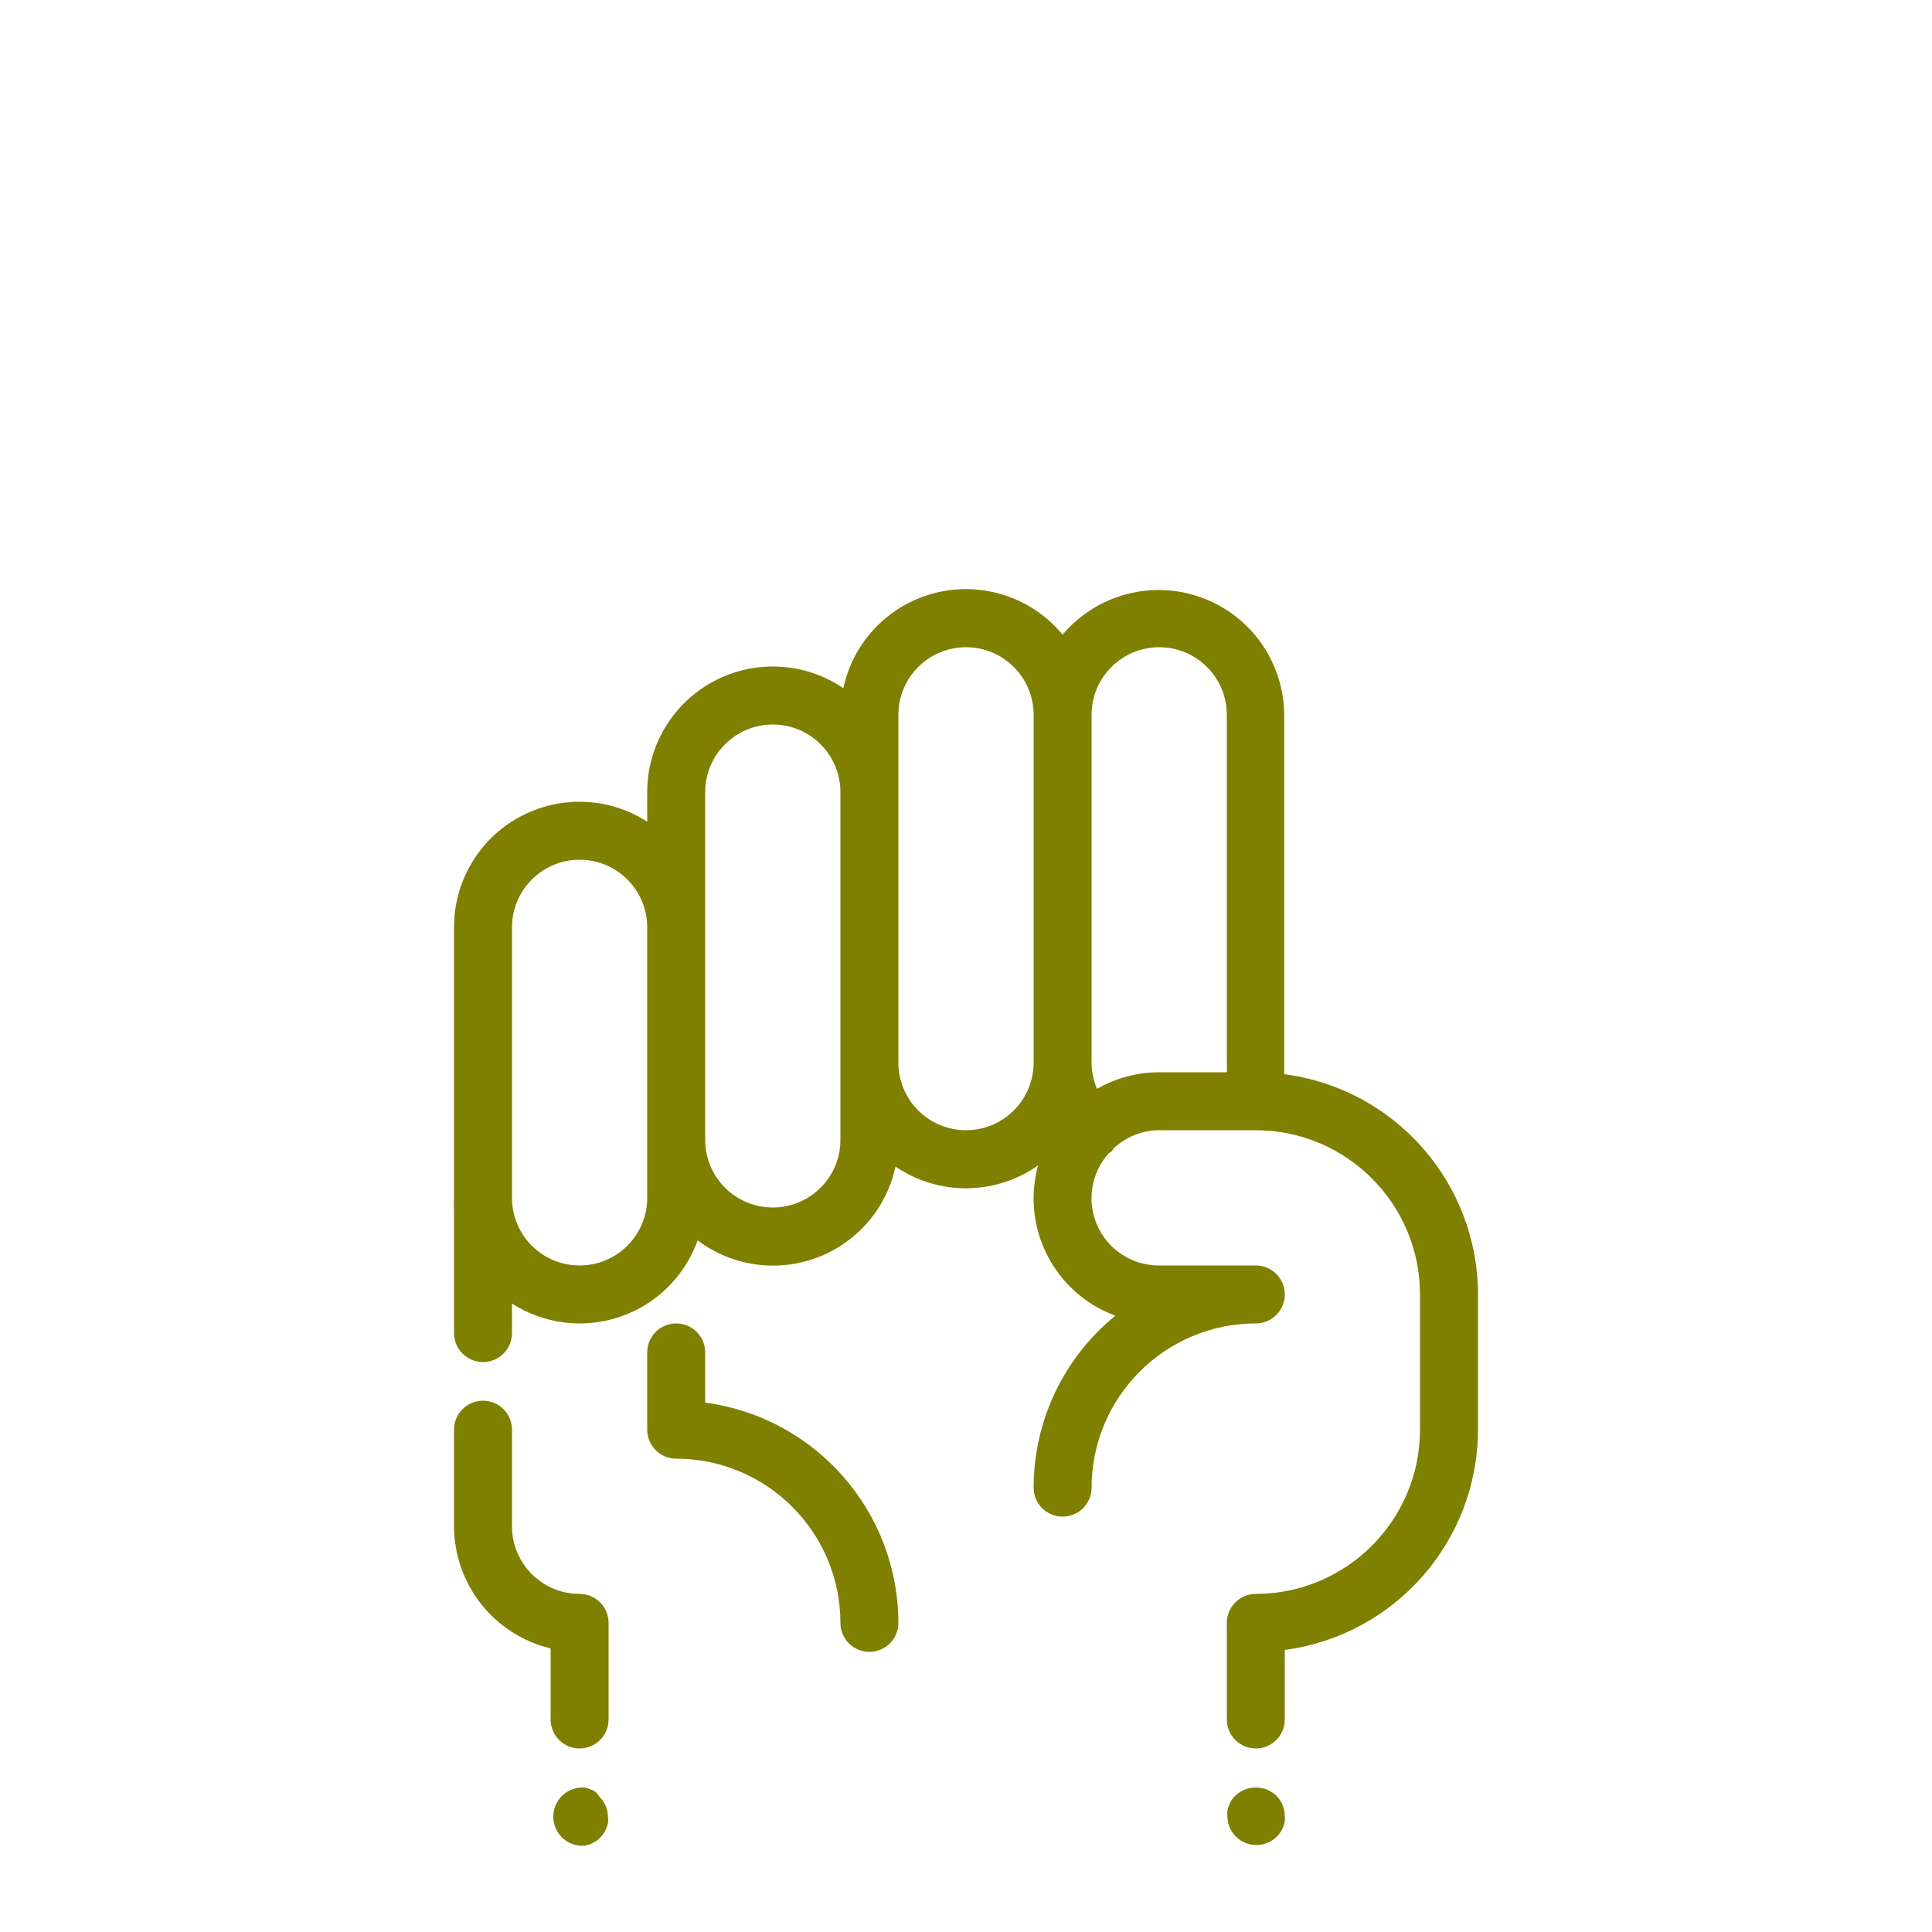
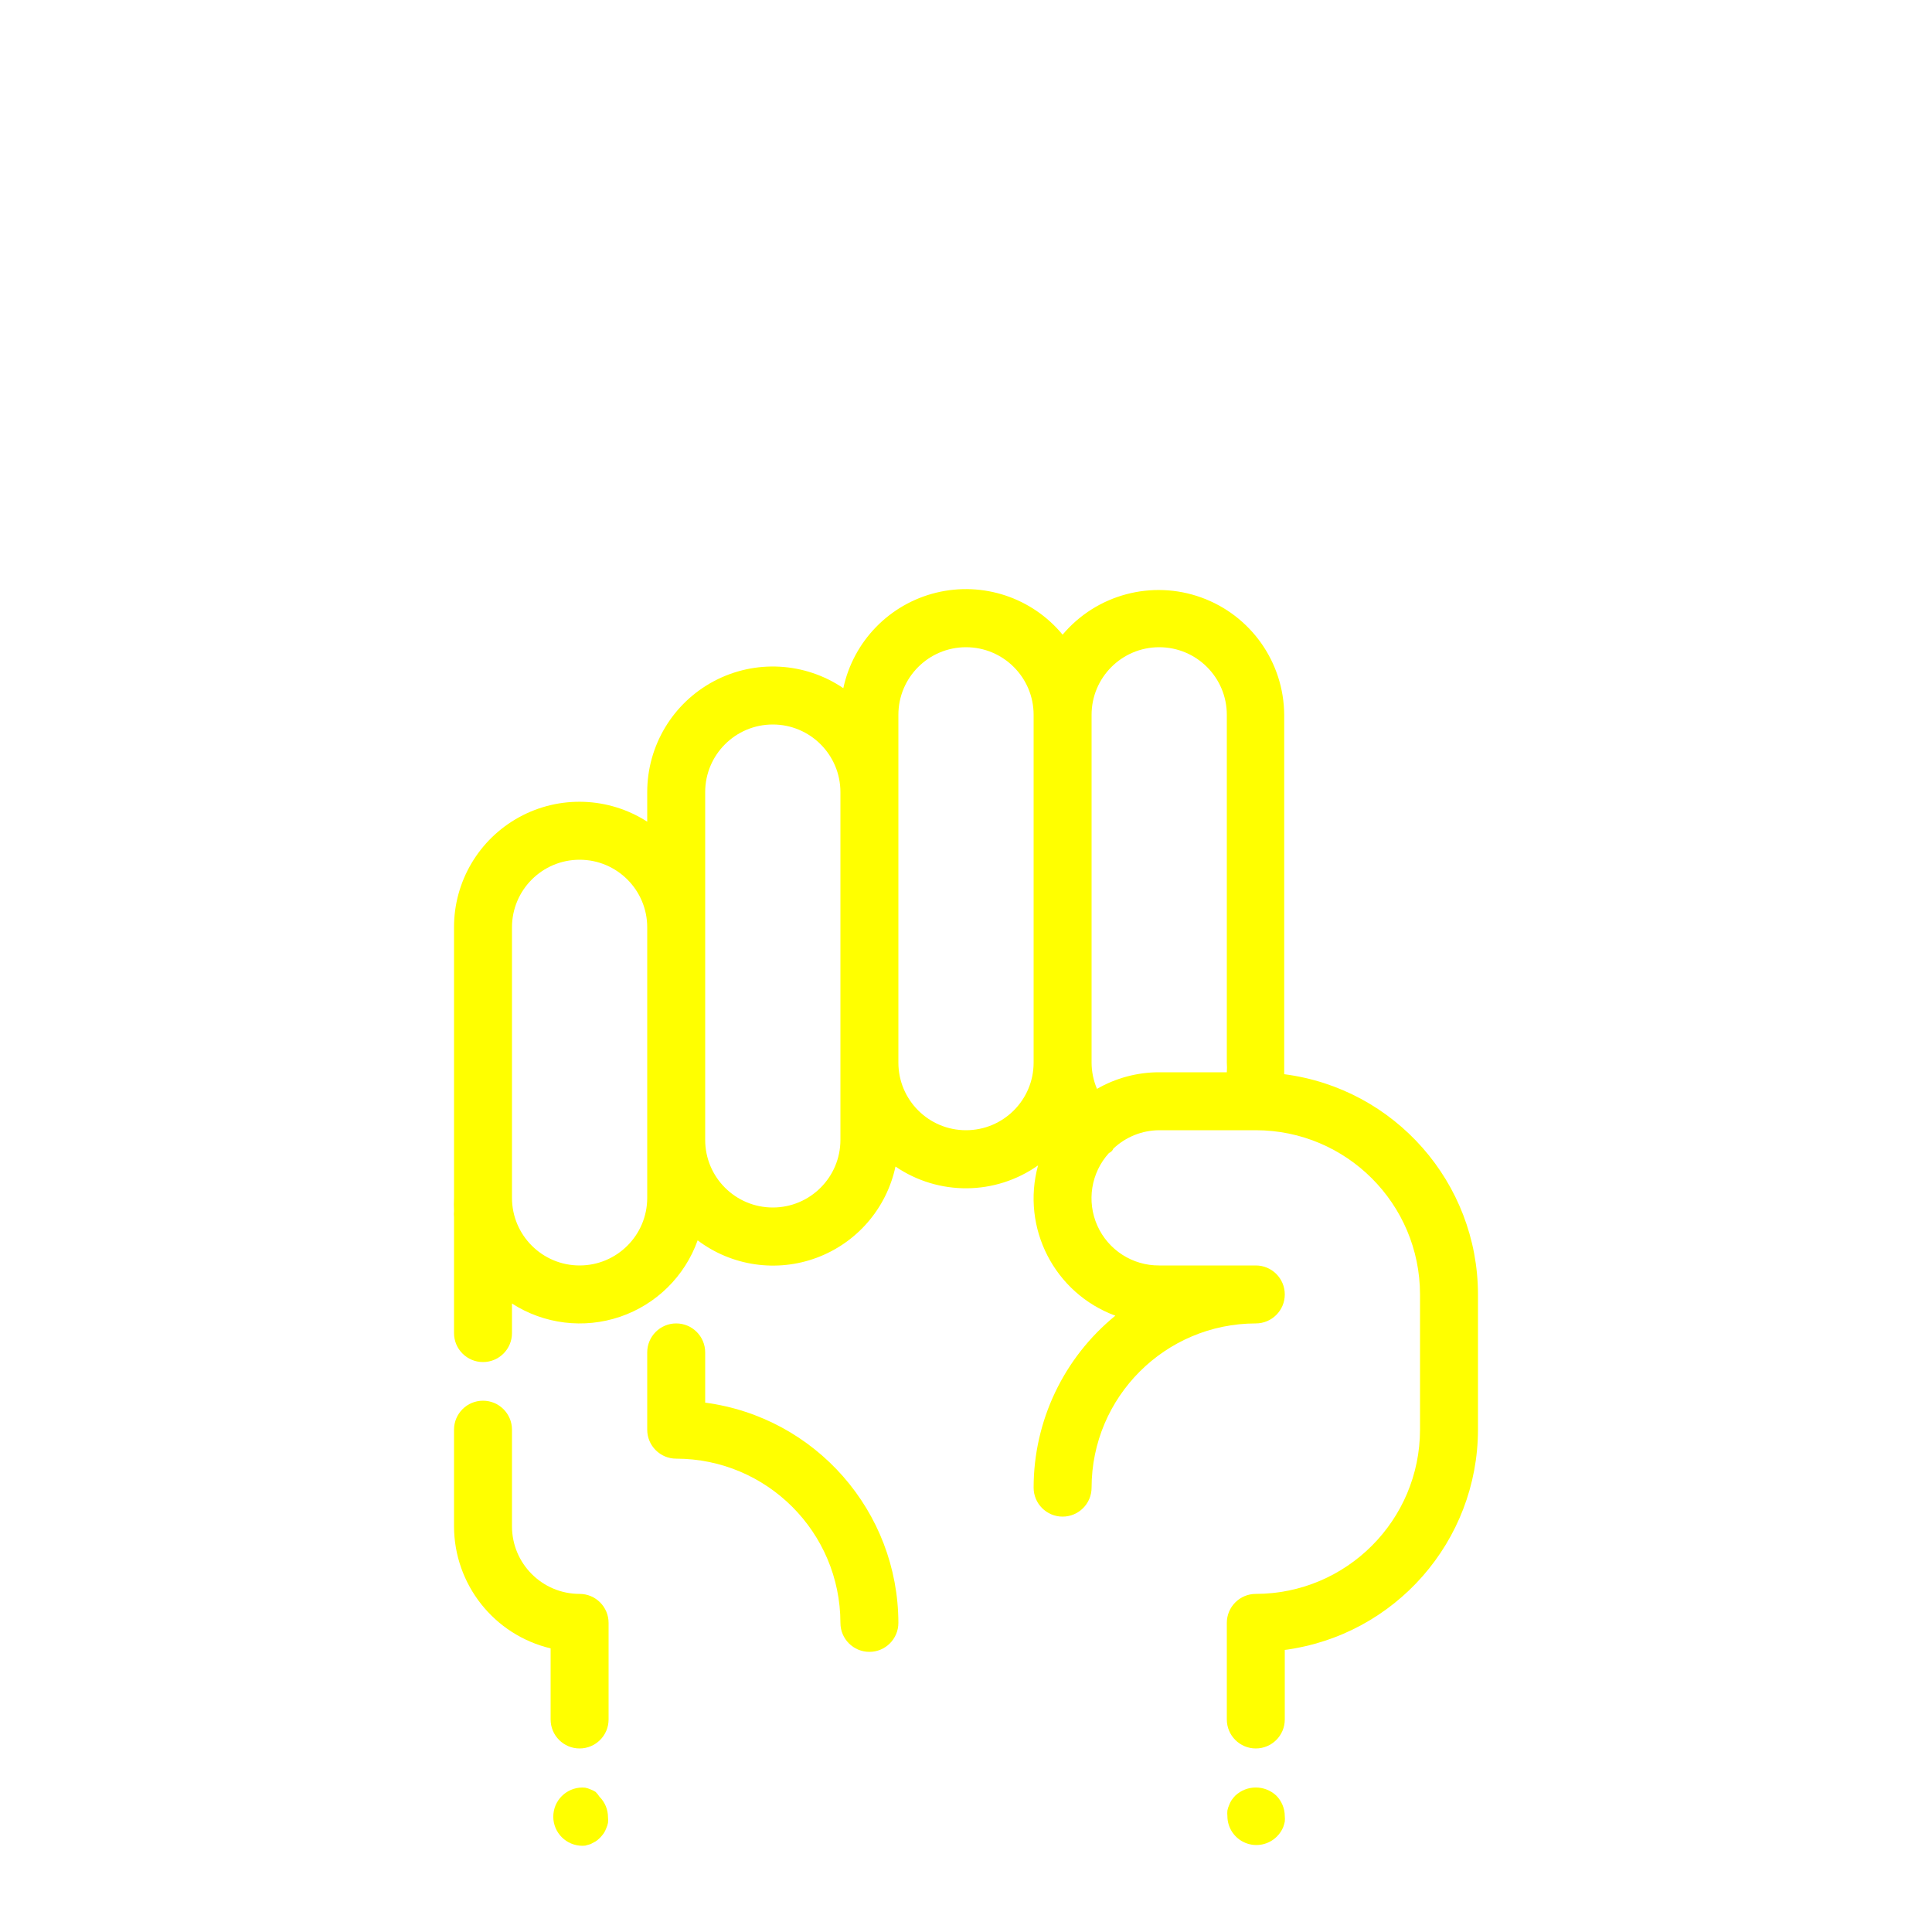
- <svg xmlns="http://www.w3.org/2000/svg" viewBox="0 0 100 100" x="0px" y="0px" style="fill:olive">
+ <svg xmlns="http://www.w3.org/2000/svg" viewBox="0 0 100 100" x="0px" y="0px" style="fill:yellow">
  <path d="M36.5,72.6V70a1.5,1.5,0,0,0-3,0v4A1.5,1.5,0,0,0,35,75.5,8.51,8.51,0,0,1,43.5,84a1.5,1.5,0,0,0,3,0A11.52,11.52,0,0,0,36.5,72.6Z" />
  <path d="M66.47,55.6c0-.2,0-.4,0-.6V37A6.5,6.5,0,0,0,55,32.85a6.49,6.49,0,0,0-11.35,2.77A6.5,6.5,0,0,0,33.5,41v1.53A6.49,6.49,0,0,0,23.5,48V62a6.54,6.54,0,0,0,0,.68,1.5,1.5,0,0,0,0,.32v6a1.5,1.5,0,0,0,3,0V67.47a6.48,6.48,0,0,0,9.61-3.27,6.48,6.48,0,0,0,10.24-3.82,6.47,6.47,0,0,0,7.38-.06,6.47,6.47,0,0,0,4,7.78A11.48,11.48,0,0,0,53.5,77a1.5,1.5,0,0,0,3,0A8.51,8.51,0,0,1,65,68.5a1.5,1.5,0,0,0,0-3H60a3.48,3.48,0,0,1-2.6-5.82.42.42,0,0,0,.23-.23A3.48,3.48,0,0,1,60,58.5h5A8.51,8.51,0,0,1,73.5,67v7A8.51,8.51,0,0,1,65,82.5,1.5,1.5,0,0,0,63.5,84v5a1.5,1.5,0,0,0,3,0V85.4A11.52,11.52,0,0,0,76.5,74V67A11.51,11.51,0,0,0,66.47,55.6ZM33.5,62a3.5,3.5,0,0,1-7,0V48a3.5,3.5,0,0,1,7,0V62Zm10-3a3.5,3.5,0,0,1-7,0V41a3.5,3.5,0,0,1,7,0V59Zm6.5-.5A3.5,3.5,0,0,1,46.5,55V37a3.5,3.5,0,0,1,7,0V55A3.5,3.5,0,0,1,50,58.5Zm6.78-2.14A3.49,3.49,0,0,1,56.5,55V37a3.5,3.5,0,0,1,7,0V55a3.51,3.51,0,0,1,0,.5H60A6.45,6.45,0,0,0,56.78,56.36Z" />
  <path d="M30.83,92.75a1.26,1.26,0,0,0-.26-.13,1.31,1.31,0,0,0-.28-.09,1.5,1.5,0,1,0-.29,3,1.36,1.36,0,0,0,.29,0l.28-.08.26-.14a1.47,1.47,0,0,0,.23-.19,2.17,2.17,0,0,0,.19-.23,1.28,1.28,0,0,0,.13-.26,1.31,1.31,0,0,0,.09-.28,1.36,1.36,0,0,0,0-.29,1.5,1.5,0,0,0-.44-1.06A1.44,1.44,0,0,0,30.83,92.75Z" />
  <path d="M63.94,92.94a2.06,2.06,0,0,0-.19.23,1.27,1.27,0,0,0-.13.26,1.31,1.31,0,0,0-.09.28,1.36,1.36,0,0,0,0,.29,1.5,1.5,0,0,0,2.56,1.06,1.52,1.52,0,0,0,.33-.49,2.25,2.25,0,0,0,.08-.28,1.36,1.36,0,0,0,0-.29,1.52,1.52,0,0,0-.44-1.06A1.55,1.55,0,0,0,63.94,92.94Z" />
  <path d="M30,82.5A3.5,3.5,0,0,1,26.5,79V74a1.5,1.5,0,0,0-3,0v5a6.51,6.51,0,0,0,5,6.32V89a1.5,1.5,0,0,0,3,0V84A1.5,1.5,0,0,0,30,82.5Z" />
</svg>
